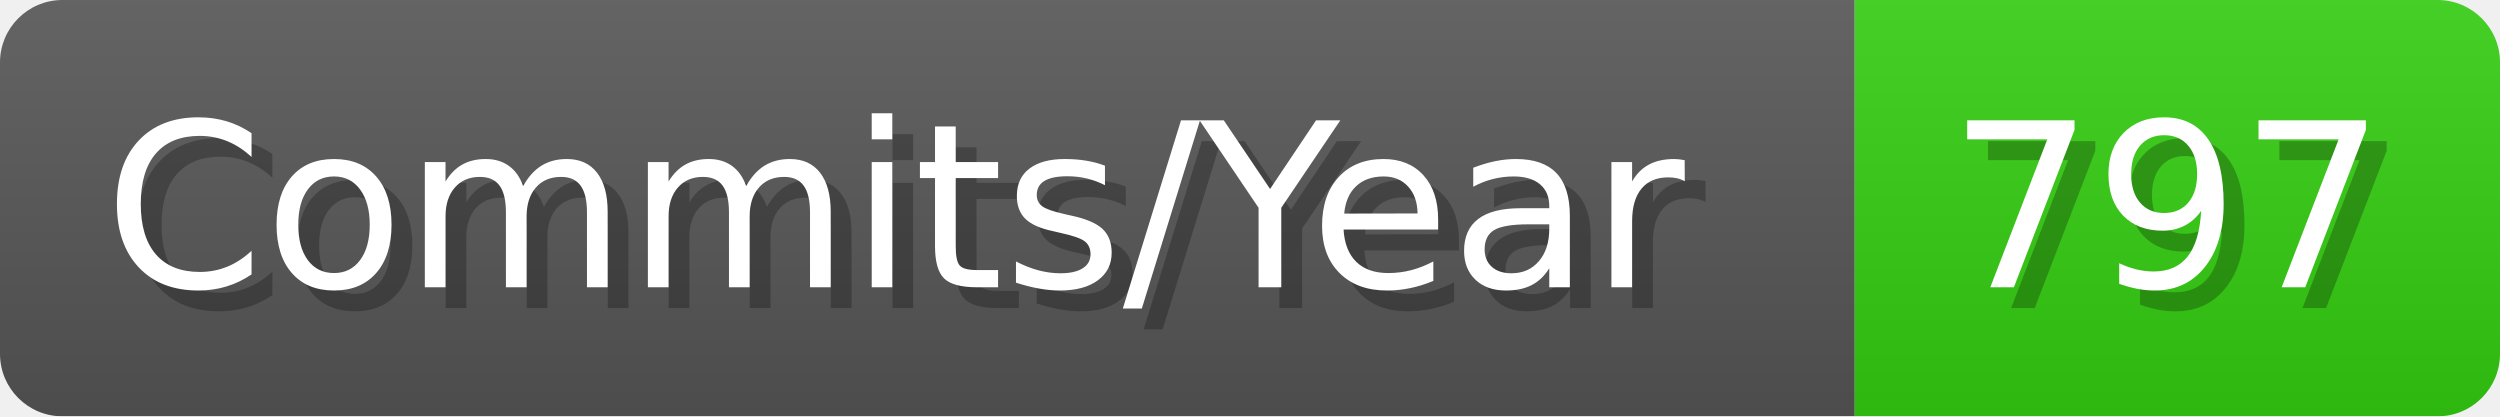
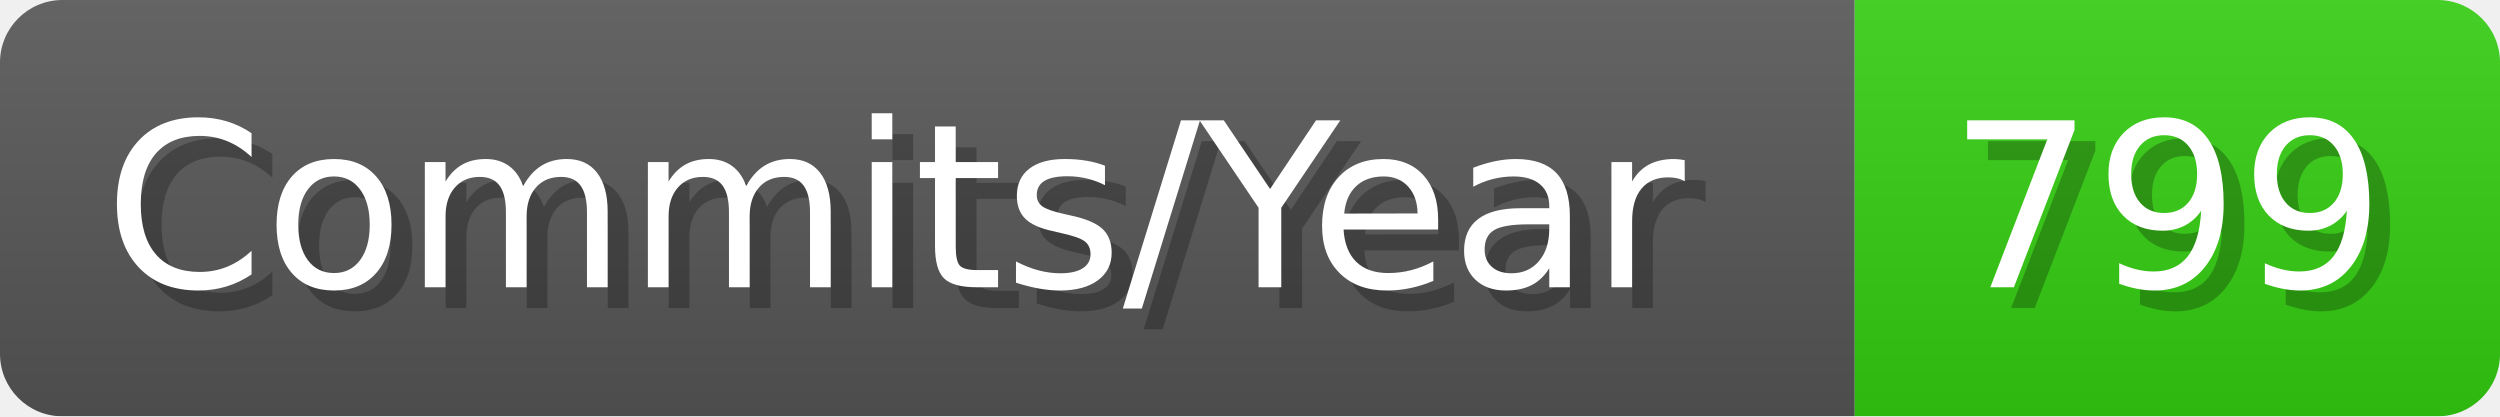
- <svg xmlns="http://www.w3.org/2000/svg" width="120.1" height="20" viewBox="0 0 1201 200" role="img" aria-label="Commits/Year: 797">
+ <svg xmlns="http://www.w3.org/2000/svg" width="120.1" height="20" viewBox="0 0 1201 200" role="img" aria-label="Commits/Year: 799">
  <linearGradient id="aUPdi" x2="0" y2="100%">
    <stop offset="0" stop-opacity=".1" stop-color="#EEE" />
    <stop offset="1" stop-opacity=".1" />
  </linearGradient>
  <mask id="WfAiQ">
    <rect width="1201" height="200" rx="30" fill="#FFF" />
  </mask>
  <g mask="url(#WfAiQ)">
    <rect width="891" height="200" fill="#555" />
    <rect width="310" height="200" fill="#3C1" x="891" />
    <rect width="1201" height="200" fill="url(#aUPdi)" />
  </g>
  <g aria-hidden="true" fill="#fff" text-anchor="start" font-family="Verdana,DejaVu Sans,sans-serif" font-size="110">
    <text x="60" y="148" textLength="791" fill="#000" opacity="0.25">Commits/Year</text>
    <text x="50" y="138" textLength="791">Commits/Year</text>
-     <text x="946" y="148" textLength="210" fill="#000" opacity="0.25">797</text>
-     <text x="936" y="138" textLength="210">797</text>
+     <text x="946" y="148" textLength="210" fill="#000" opacity="0.25">799</text>
+     <text x="936" y="138" textLength="210">799</text>
  </g>
</svg>
